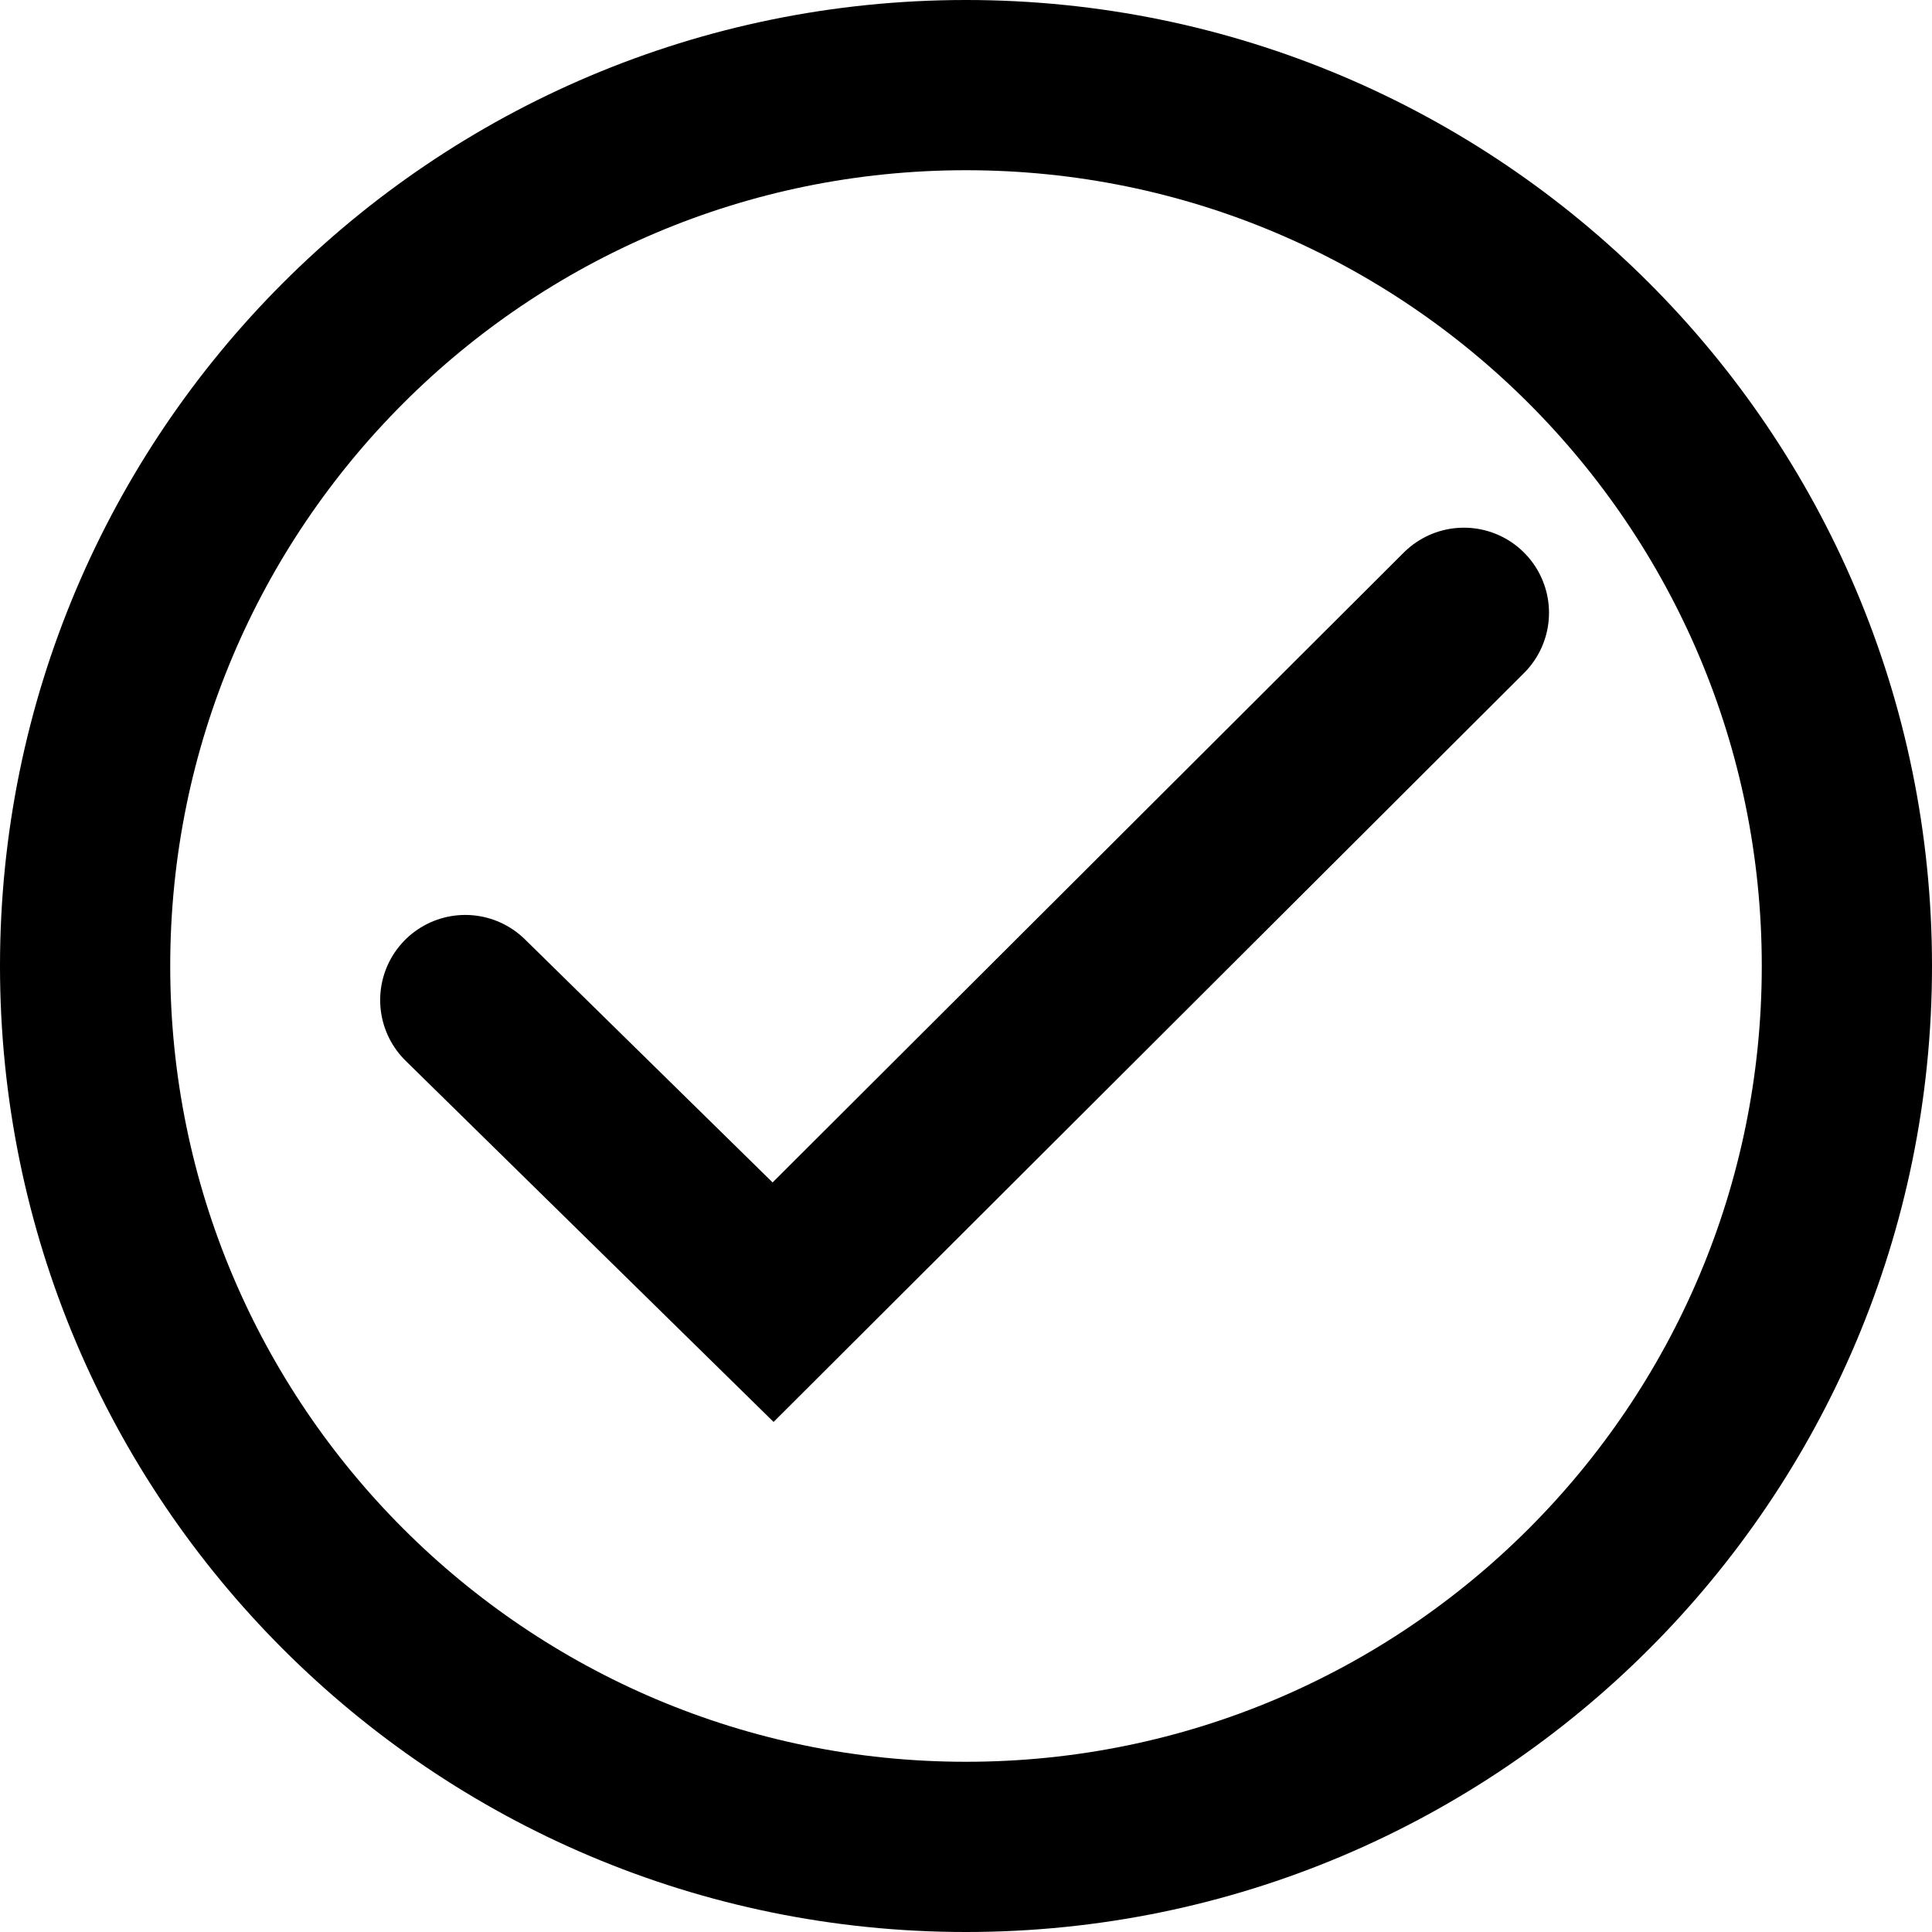
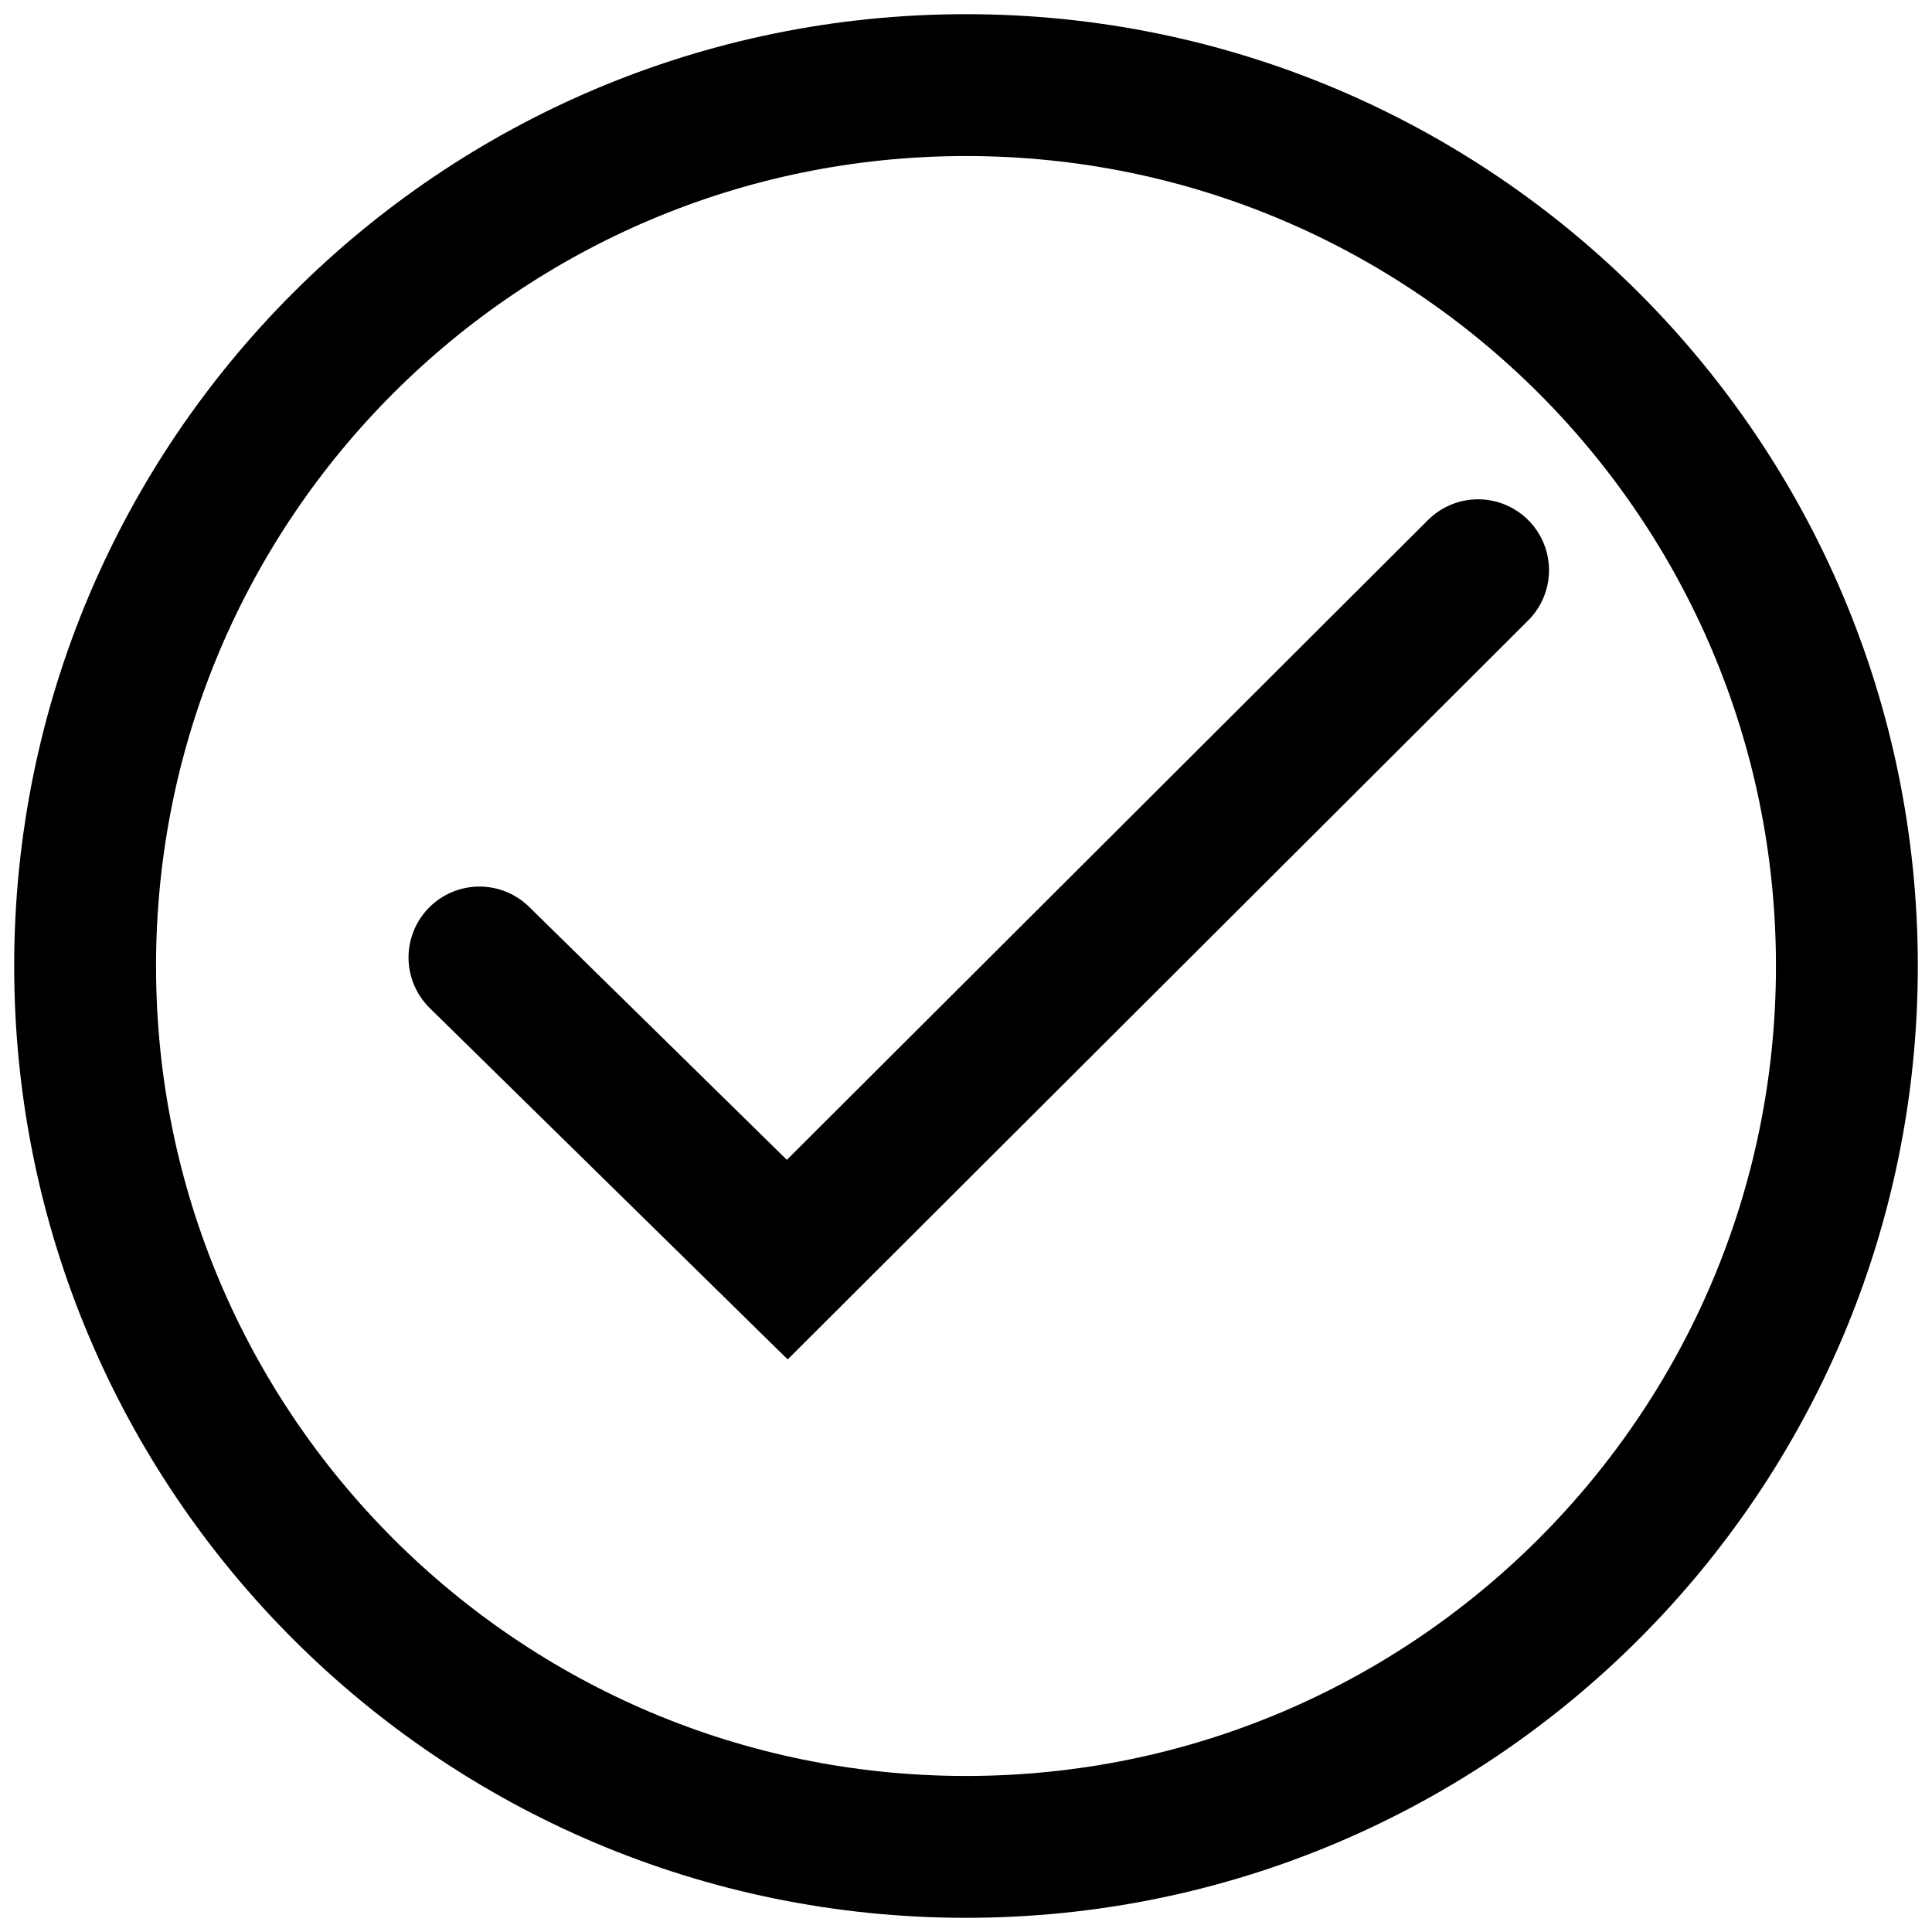
<svg xmlns="http://www.w3.org/2000/svg" viewBox="-4 0 136.2 136.2" version="1.1">
-   <circle style="stroke-width:12;stroke-miterlimit:10;stroke-dasharray:none" id="circle833" r="62.1" cy="68.1" cx="64.1" stroke-miterlimit="10" stroke-width="10" stroke="currentColor" fill="none" class="path circle" />
-   <polyline transform="translate(-1,3)" style="stroke-width:12;stroke-miterlimit:10;stroke-dasharray:none" id="polyline835" points="100.2,40.2 51.5,88.8 29.8,67.5 " stroke-miterlimit="10" stroke-linecap="round" stroke-width="10" stroke="currentColor" fill="none" class="path check" />
+   <circle class="path circle" fill="none" stroke="currentColor" stroke-width="10" stroke-miterlimit="10" cx="64.1" cy="68.1" r="62.1" />
+   <polyline class="path check" fill="none" stroke="currentColor" stroke-width="10" stroke-linecap="round" stroke-miterlimit="10" points="100.2,40.2 51.5,88.8 29.8,67.5 " />
</svg>
